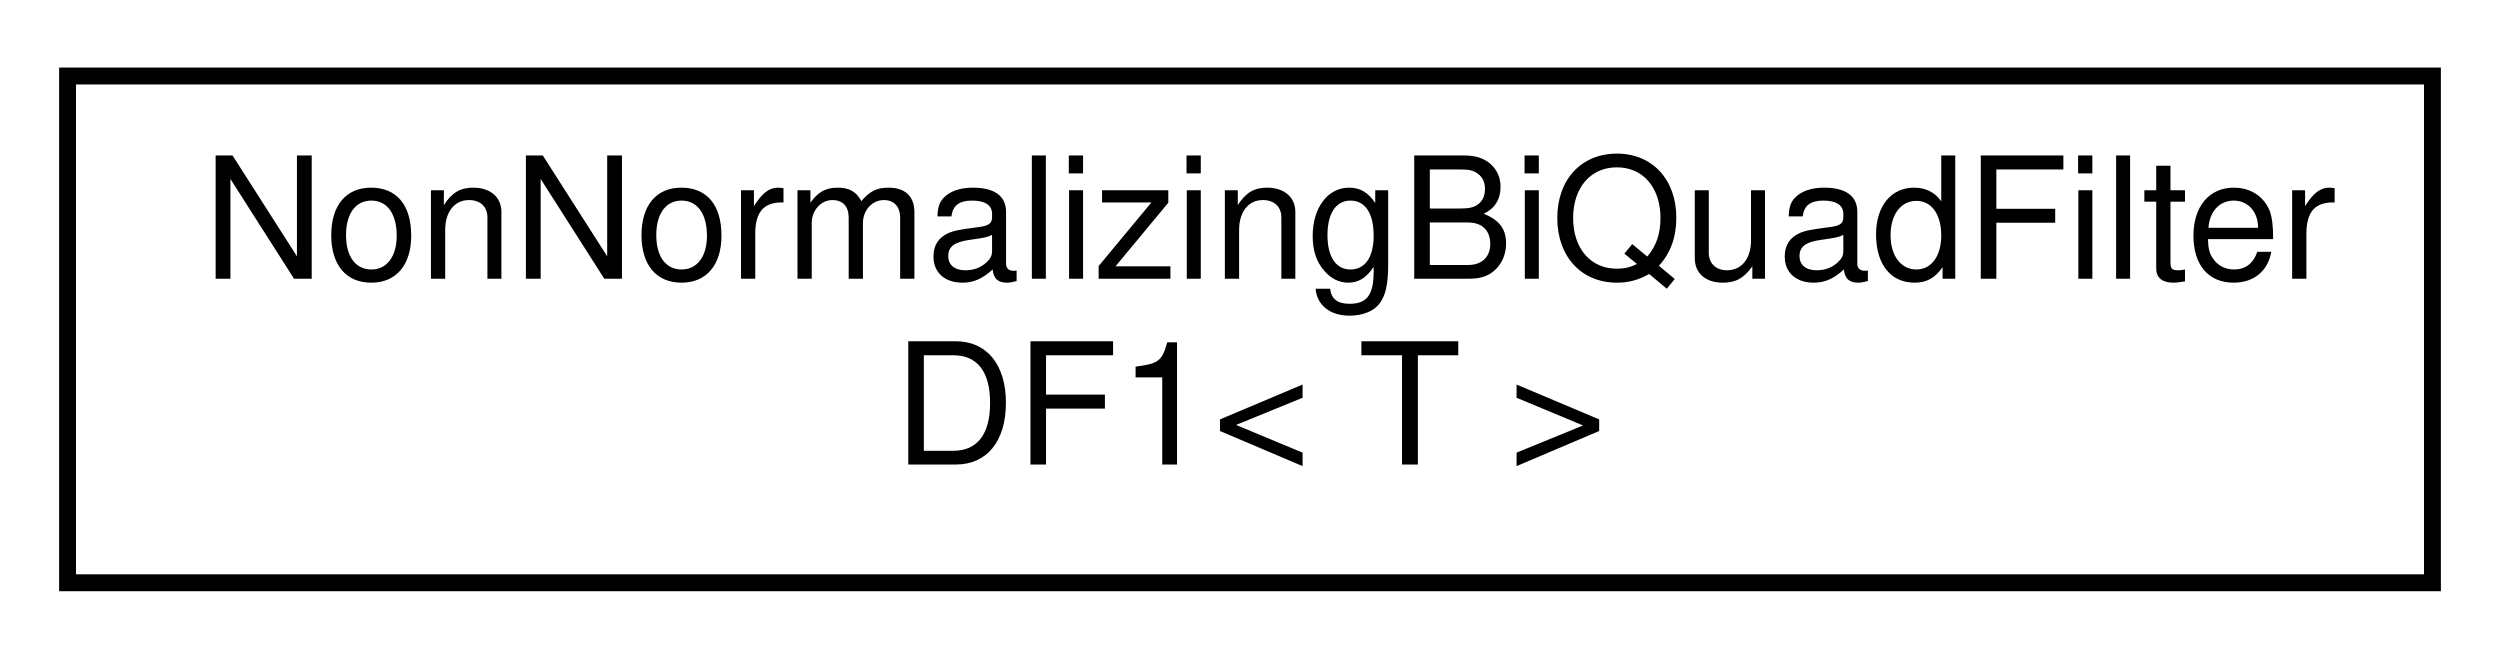
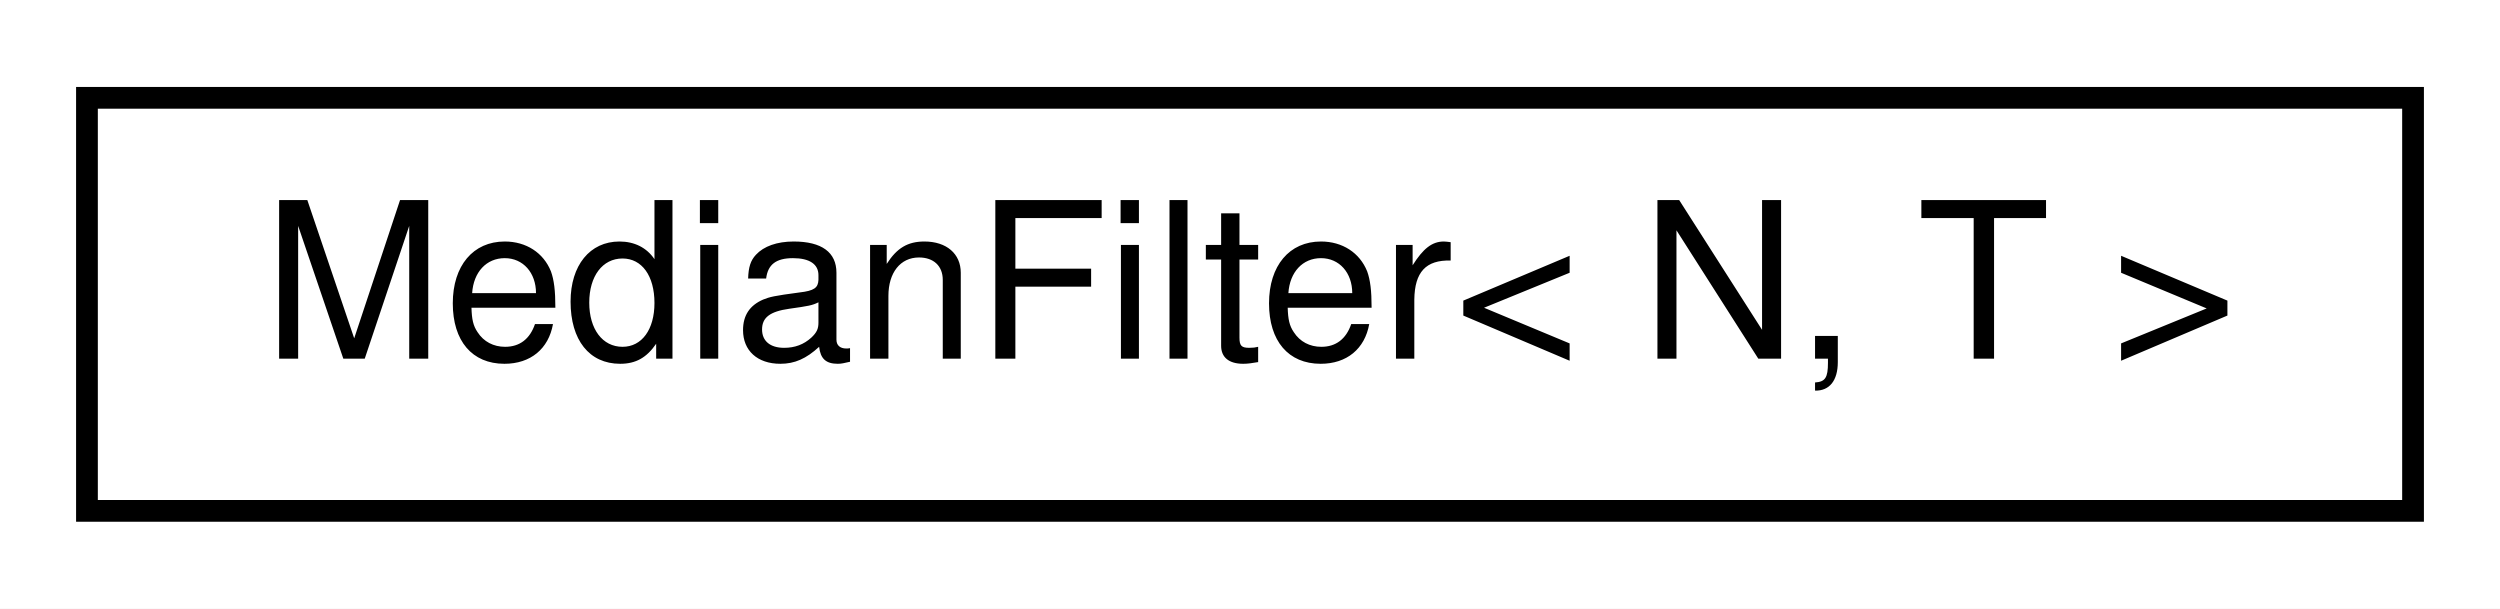
- <svg xmlns="http://www.w3.org/2000/svg" xmlns:xlink="http://www.w3.org/1999/xlink" width="148pt" height="39pt" viewBox="0.00 0.00 148.00 39.00">
-   <g id="graph0" class="graph" transform="scale(1 1) rotate(0) translate(4 35)">
-     <polygon fill="white" stroke="none" points="-4,4 -4,-35 144,-35 144,4 -4,4" />
+ <svg xmlns="http://www.w3.org/2000/svg" xmlns:xlink="http://www.w3.org/1999/xlink" width="115pt" height="28pt" viewBox="0.00 0.00 115.00 28.00">
+   <g id="graph0" class="graph" transform="scale(1 1) rotate(0) translate(4 24)">
+     <polygon fill="white" stroke="none" points="-4,4 -4,-24 111,-24 111,4 -4,4" />
    <g id="node1" class="node">
      <g id="a_node1">
-         <a xlink:href="d3/d11/classNonNormalizingBiQuadFilterDF1.html" target="_top" xlink:title="BiQuad filter Direct Form 1 implementation that does not normalize the coefficients upon initializati...">
-           <polygon fill="white" stroke="black" points="0,-0.5 0,-30.5 140,-30.5 140,-0.5 0,-0.5" />
-           <text text-anchor="start" x="8" y="-18.5" font-family="Helvetica,sans-Serif" font-size="10.00">NonNormalizingBiQuadFilter</text>
-           <text text-anchor="middle" x="70" y="-7.5" font-family="Helvetica,sans-Serif" font-size="10.00">DF1&lt; T &gt;</text>
+         <a xlink:href="d6/d25/classMedianFilter.html" target="_top" xlink:title="Class for Median Filters.">
+           <polygon fill="white" stroke="black" points="-7.10543e-15,-0.5 -7.10543e-15,-19.5 107,-19.5 107,-0.5 -7.10543e-15,-0.5" />
+           <text text-anchor="middle" x="53.5" y="-7.5" font-family="Helvetica,sans-Serif" font-size="10.00">MedianFilter&lt; N, T &gt;</text>
        </a>
      </g>
    </g>
  </g>
</svg>
